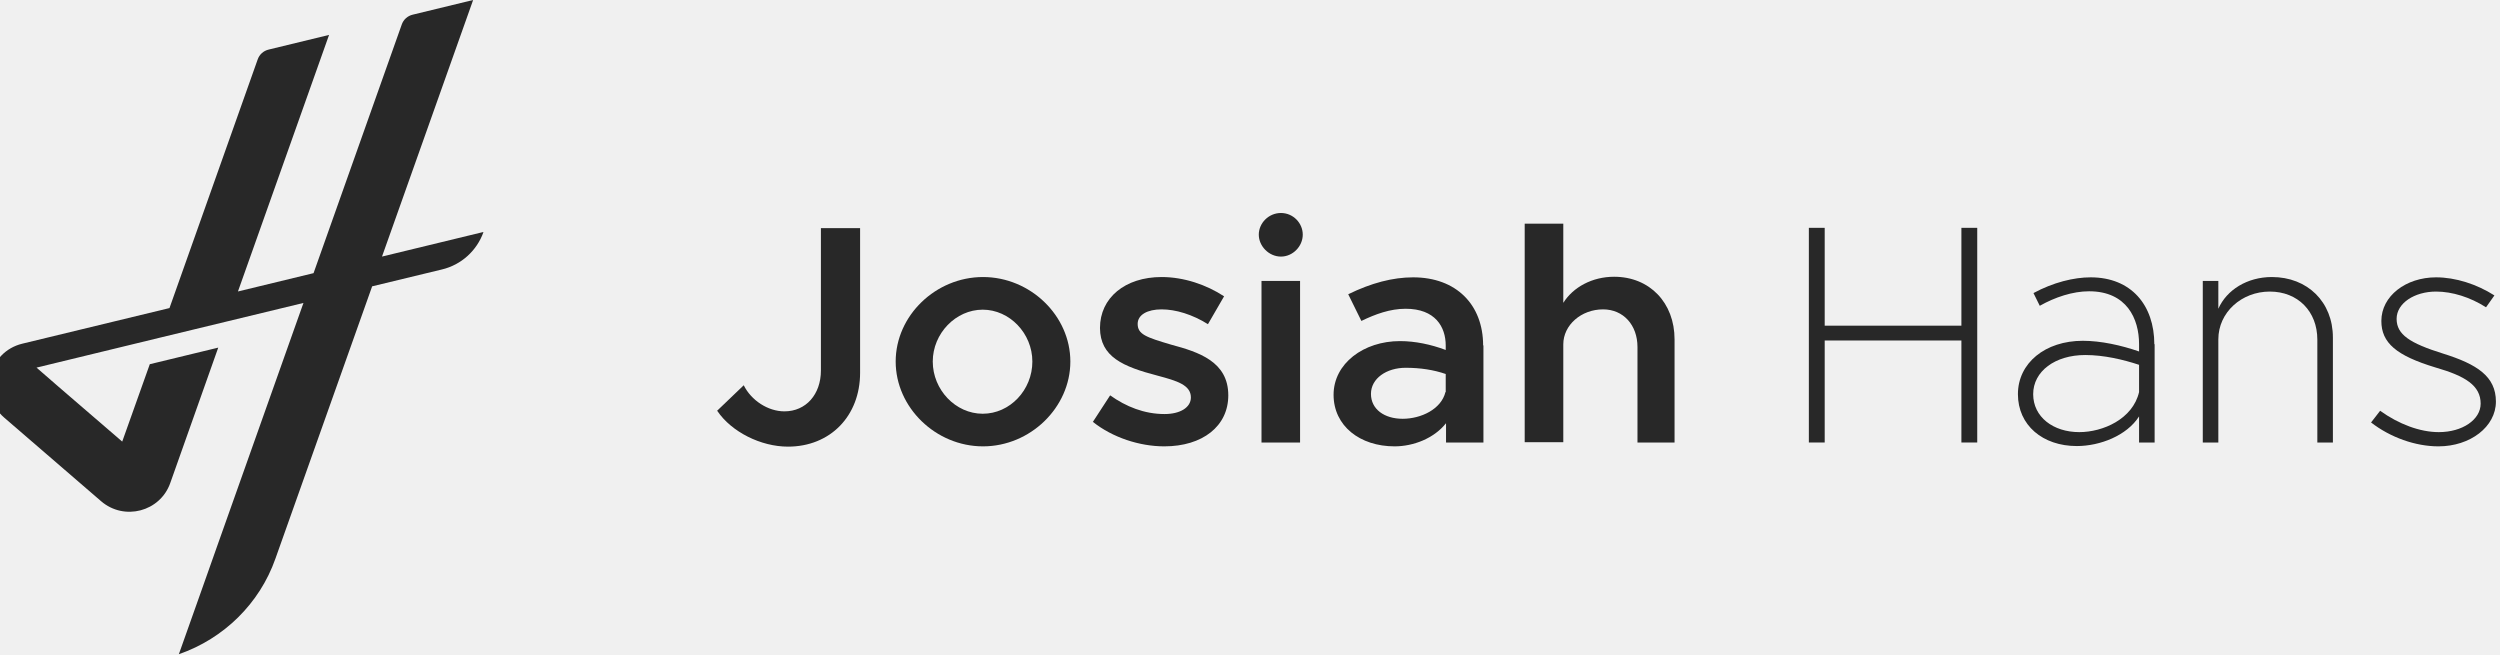
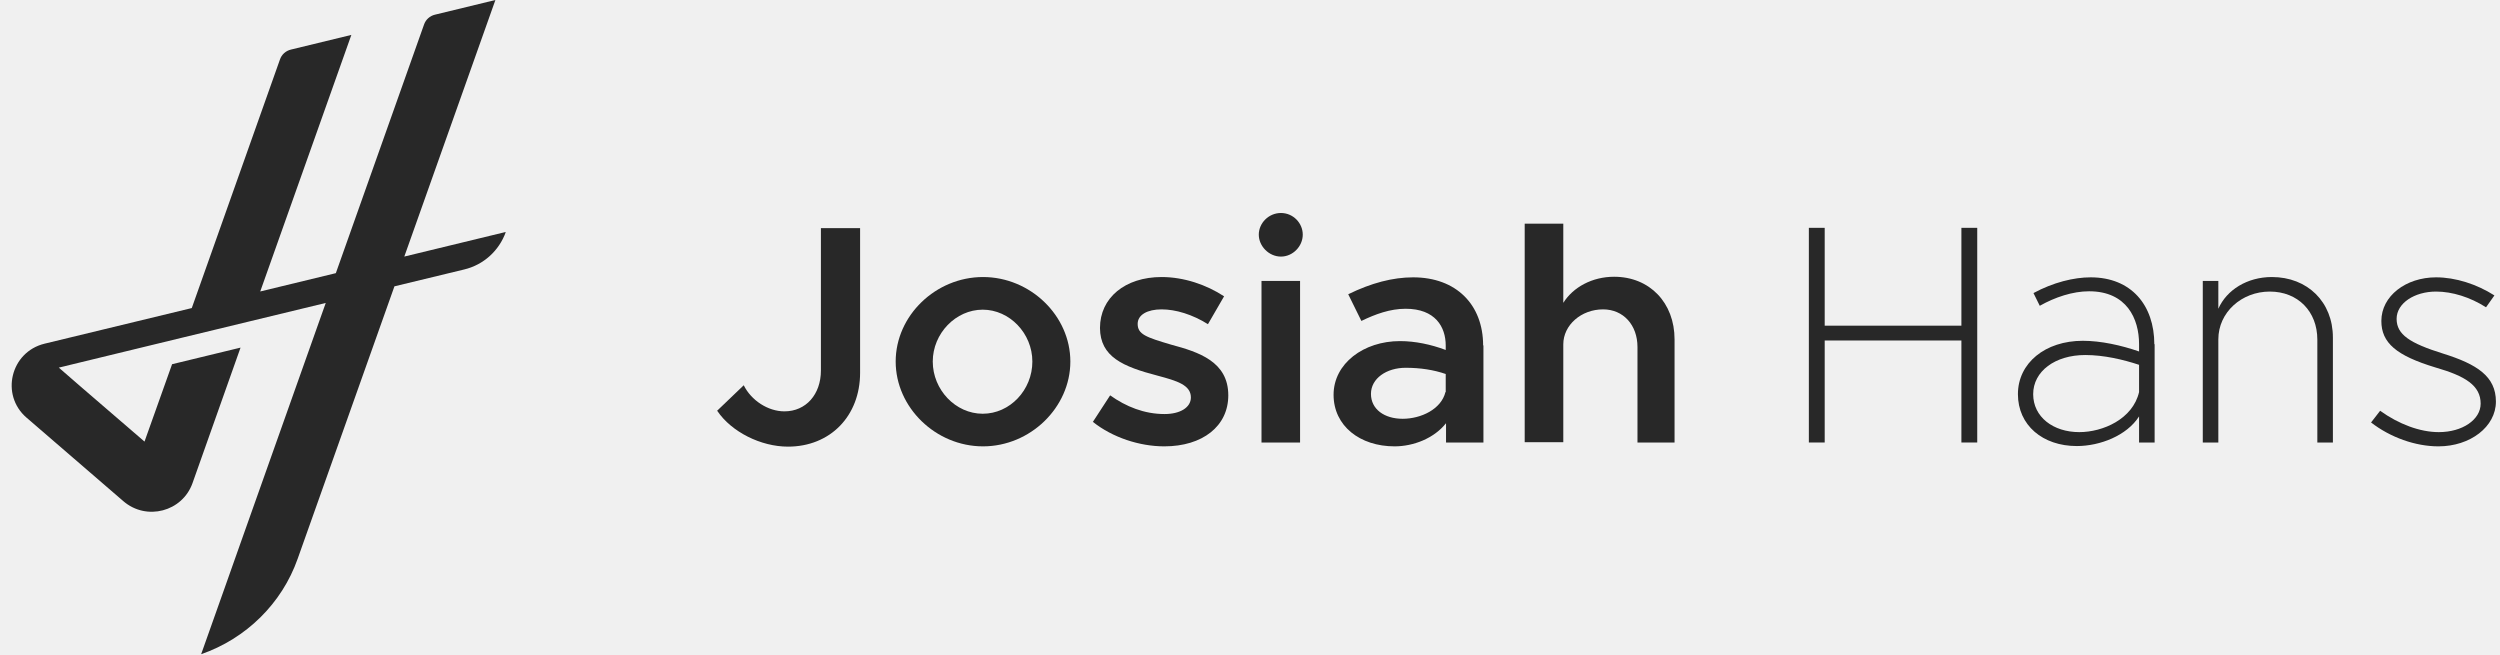
<svg xmlns="http://www.w3.org/2000/svg" width="107" height="28" viewBox="0 0 107 28" fill="none">
  <g clip-path="url(#clip0_556_4213)">
    <path d="M30.692 17.581L31.832 16.489C32.152 17.137 32.869 17.606 33.573 17.606C34.494 17.606 35.135 16.883 35.135 15.855V9.764H36.812V15.957C36.812 17.809 35.531 19.116 33.726 19.116C32.561 19.116 31.307 18.482 30.705 17.594L30.692 17.581Z" fill="#282828" />
    <path d="M38.335 15.474C38.335 13.507 40.05 11.857 42.073 11.857C44.096 11.857 45.811 13.507 45.811 15.474C45.811 17.441 44.096 19.104 42.073 19.104C40.05 19.104 38.335 17.441 38.335 15.474ZM44.185 15.474C44.185 14.269 43.212 13.254 42.06 13.254C40.908 13.254 39.922 14.269 39.922 15.474C39.922 16.68 40.895 17.708 42.06 17.708C43.225 17.708 44.185 16.693 44.185 15.474Z" fill="#282828" />
    <path d="M46.771 18.063L47.514 16.921C48.192 17.403 48.973 17.721 49.844 17.721C50.51 17.721 50.97 17.441 50.97 17.01C50.97 16.477 50.369 16.299 49.562 16.083C48.051 15.69 47.091 15.271 47.079 14.04C47.079 12.746 48.154 11.857 49.716 11.857C50.676 11.857 51.636 12.188 52.391 12.682L51.7 13.875C51.034 13.457 50.318 13.241 49.716 13.241C49.114 13.241 48.692 13.469 48.692 13.863C48.692 14.307 49.05 14.434 50.125 14.751C51.303 15.068 52.571 15.474 52.571 16.921C52.571 18.241 51.47 19.104 49.831 19.104C48.768 19.104 47.616 18.723 46.784 18.063H46.771Z" fill="#282828" />
    <path d="M53.876 10.043C53.876 9.548 54.299 9.116 54.824 9.116C55.349 9.116 55.758 9.548 55.758 10.043C55.758 10.538 55.336 10.982 54.824 10.982C54.312 10.982 53.876 10.538 53.876 10.043ZM53.992 12.023H55.643V18.939H53.992V12.023Z" fill="#282828" />
    <path d="M63.491 14.776V18.939H61.89V18.114C61.378 18.761 60.495 19.104 59.688 19.104C58.203 19.104 57.077 18.228 57.077 16.896C57.077 15.563 58.357 14.599 59.919 14.599C60.559 14.599 61.237 14.738 61.877 14.979V14.789C61.877 13.989 61.429 13.215 60.162 13.215C59.496 13.215 58.869 13.444 58.267 13.736L57.704 12.594C58.69 12.111 59.612 11.87 60.482 11.87C62.326 11.87 63.478 13.038 63.478 14.789L63.491 14.776ZM61.877 16.781V16.007C61.365 15.83 60.789 15.741 60.162 15.741C59.343 15.741 58.677 16.198 58.677 16.858C58.677 17.517 59.253 17.924 60.034 17.924C60.815 17.924 61.685 17.517 61.865 16.781H61.877Z" fill="#282828" />
    <path d="M71.671 14.535V18.939H70.084V14.852C70.084 13.913 69.482 13.241 68.611 13.241C67.677 13.241 66.909 13.913 66.909 14.738V18.926H65.257V9.573H66.909V12.962C67.331 12.289 68.15 11.845 69.085 11.845C70.608 11.845 71.671 12.962 71.671 14.523V14.535Z" fill="#282828" />
    <path d="M84.626 9.751V18.939H83.948V14.573H78.097V18.939H77.419V9.751H78.097V13.939H83.948V9.751H84.626Z" fill="#282828" />
    <path d="M92.218 14.726V18.939H91.552V17.822C91.027 18.647 89.875 19.091 88.889 19.091C87.43 19.091 86.367 18.203 86.367 16.87C86.367 15.538 87.532 14.586 89.145 14.586C89.913 14.586 90.784 14.776 91.552 15.043V14.726C91.552 13.647 91.027 12.467 89.414 12.467C88.71 12.467 87.955 12.72 87.302 13.088L87.033 12.543C87.878 12.086 88.761 11.87 89.478 11.87C91.219 11.87 92.205 13.063 92.205 14.738L92.218 14.726ZM91.552 16.781V15.614C90.861 15.386 90.042 15.195 89.248 15.195C87.955 15.195 87.02 15.893 87.02 16.87C87.02 17.847 87.878 18.495 88.992 18.495C90.003 18.495 91.283 17.936 91.552 16.781Z" fill="#282828" />
    <path d="M99.848 14.446V18.939H99.182V14.535C99.182 13.33 98.35 12.479 97.147 12.479C95.943 12.479 94.945 13.368 94.945 14.523V18.939H94.279V12.023H94.945V13.215C95.303 12.403 96.186 11.857 97.236 11.857C98.76 11.857 99.848 12.924 99.848 14.446Z" fill="#282828" />
    <path d="M101.486 18.076L101.87 17.581C102.664 18.152 103.573 18.495 104.38 18.495C105.391 18.495 106.172 17.962 106.172 17.276C106.172 16.502 105.519 16.096 104.239 15.728C102.562 15.22 101.922 14.675 101.922 13.736C101.922 12.67 102.971 11.87 104.264 11.87C105.097 11.87 106.005 12.162 106.761 12.644L106.402 13.152C105.724 12.72 104.956 12.479 104.264 12.479C103.343 12.479 102.575 12.974 102.575 13.647C102.575 14.319 103.138 14.688 104.559 15.132C106.018 15.588 106.825 16.109 106.825 17.188C106.825 18.266 105.724 19.104 104.367 19.104C103.381 19.104 102.306 18.723 101.474 18.076H101.486Z" fill="#282828" />
-     <path d="M20.692 9.936C20.408 10.73 19.744 11.336 18.911 11.534L15.928 12.255L11.786 23.915C11.112 25.827 9.584 27.331 7.655 28L8.656 25.179L9.288 23.392L12.587 14.094L12.988 12.966L9.752 13.749L6.812 14.46L1.563 15.734L2.49 16.539L5.231 18.9L6.411 15.588L9.341 14.878L7.286 20.676C6.854 21.898 5.315 22.306 4.324 21.449L0.182 17.876C-0.945 16.904 -0.503 15.066 0.952 14.71L7.254 13.185L11.027 2.549C11.101 2.33 11.28 2.173 11.502 2.121L14.084 1.494L10.184 12.475L13.42 11.691L17.193 1.055C17.267 0.836 17.446 0.679 17.667 0.627L20.25 0L16.35 10.981L20.661 9.936H20.692Z" fill="#282828" />
+     <path d="M21.646 9.936C21.361 10.73 20.698 11.336 19.865 11.534L16.882 12.255L12.74 23.915C12.066 25.827 10.537 27.331 8.609 28L9.61 25.179L10.242 23.392L13.541 14.094L13.942 12.966L10.706 13.749L7.765 14.46L2.517 15.734L3.444 16.539L6.185 18.9L7.365 15.588L10.295 14.878L8.24 20.676C7.808 21.898 6.269 22.306 5.278 21.449L1.136 17.876C0.008 16.904 0.451 15.066 1.905 14.71L8.208 13.185L11.981 2.549C12.055 2.33 12.234 2.173 12.456 2.121L15.038 1.494L11.138 12.475L14.374 11.691L18.147 1.055C18.221 0.836 18.4 0.679 18.621 0.627L21.203 0L17.304 10.981L21.614 9.936H21.646Z" fill="#282828" />
  </g>
  <defs>
    <clipPath id="clip0_556_4213">
      <rect width="107" height="28" fill="white" />
    </clipPath>
  </defs>
</svg>
